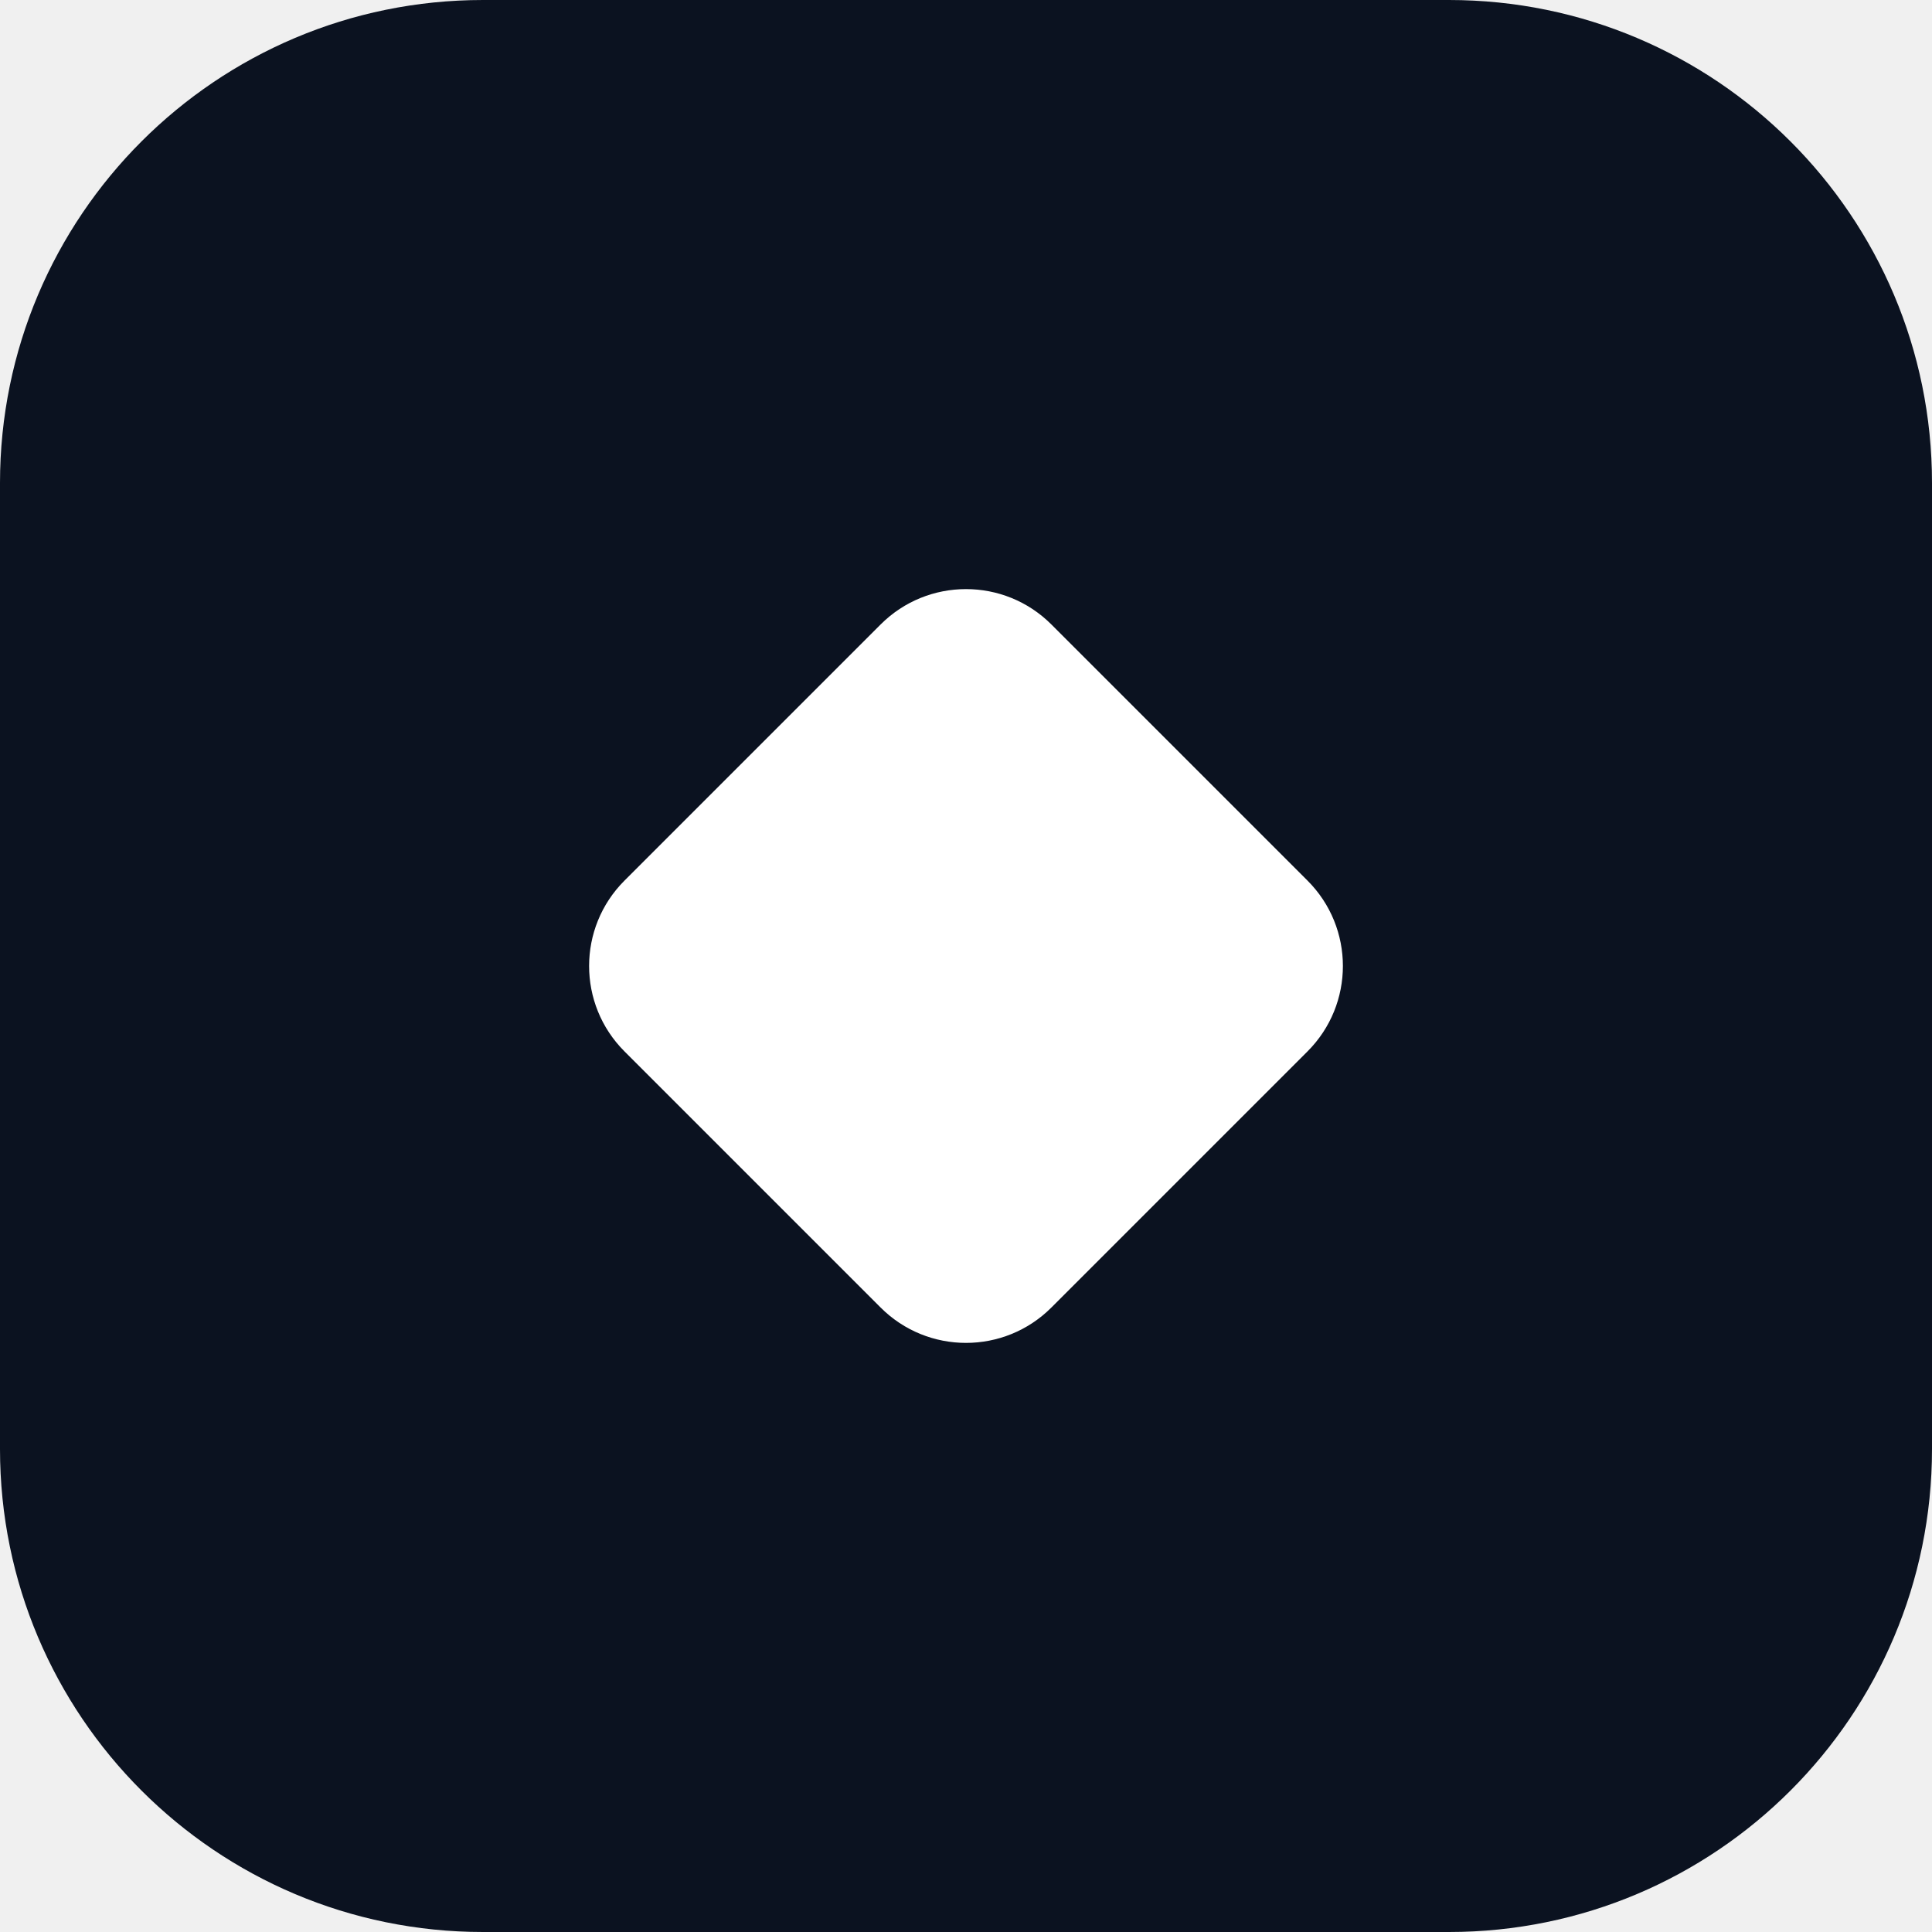
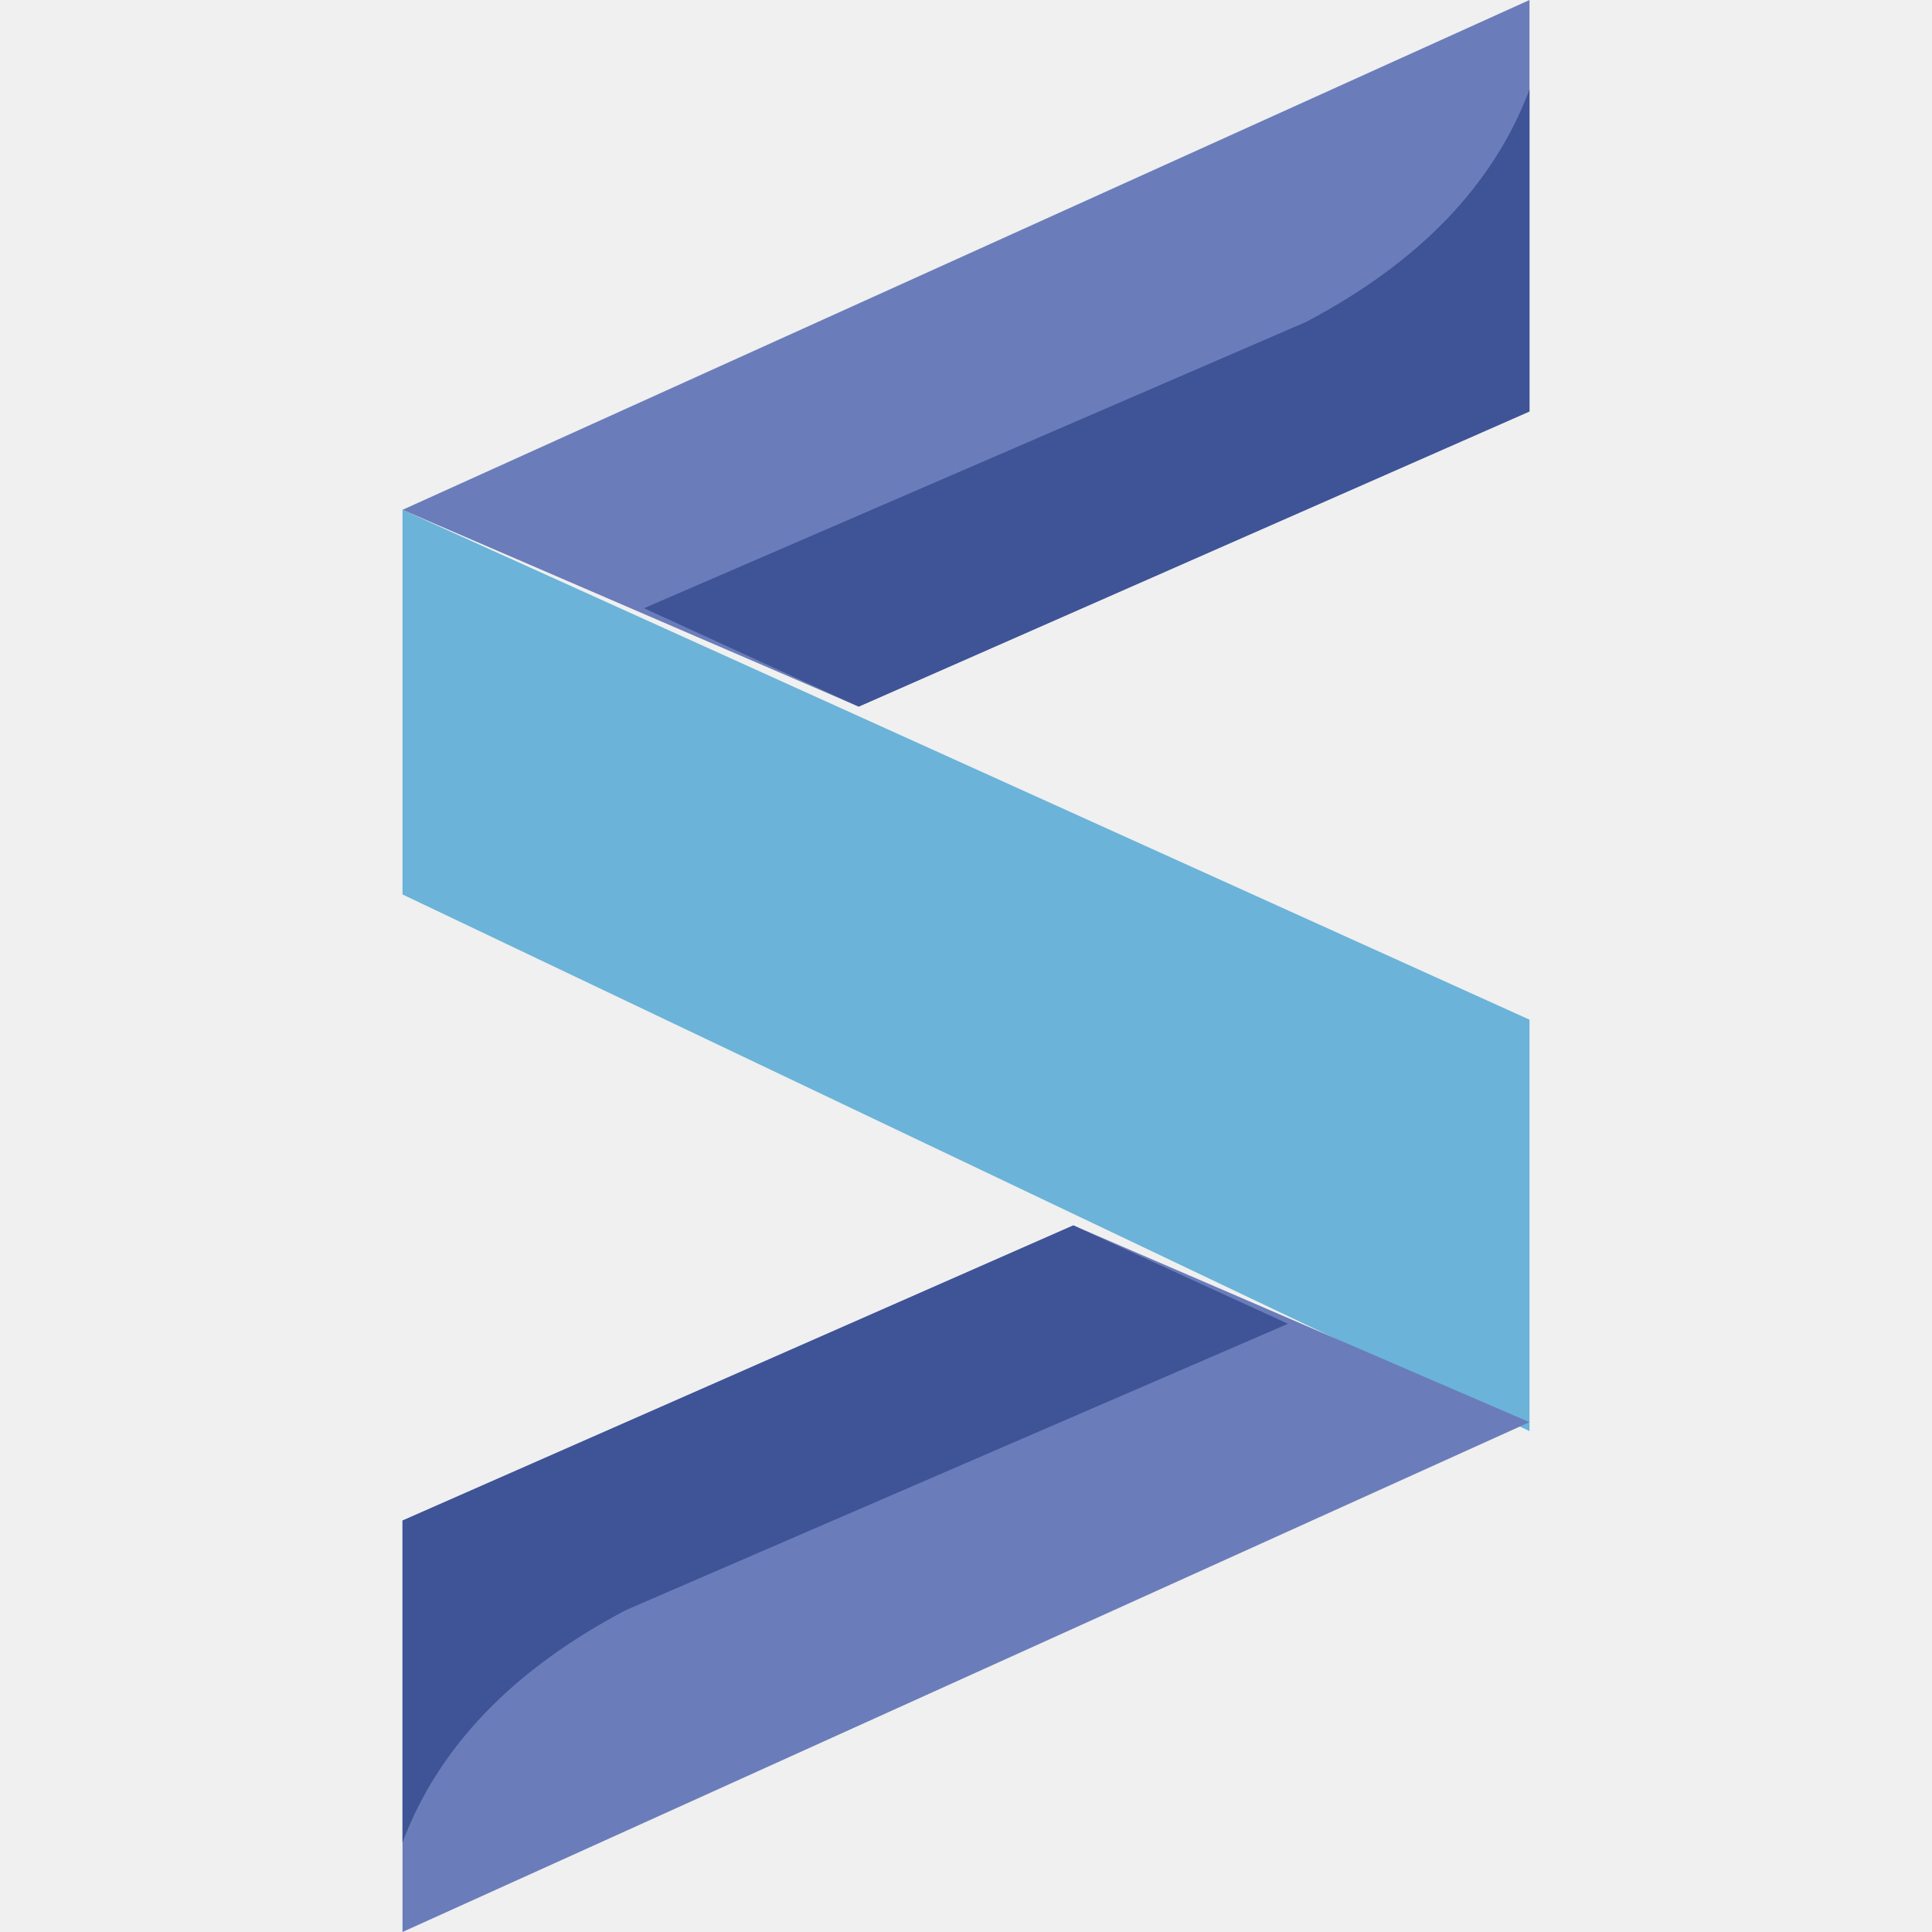
- <svg xmlns="http://www.w3.org/2000/svg" viewBox="0 0 32 32">
-   <rect width="32" height="32" rx="8" fill="#0B1220" />
-   <rect x="11" y="11" width="10" height="10" rx="2" fill="#fff" transform="rotate(45 16 16)" />
+ <svg xmlns="http://www.w3.org/2000/svg" viewBox="0 0 1080 1080">
+   <g transform="translate(225 0)">
+     <polygon points="0,285 630,570 630,800 0,500" fill="#6bb3d9" />
+     <polygon points="0,285 630,0 630,230 255,395" fill="#6a7dba" />
+     <path d="M135 340 L505 180 Q600 130 630 50 L630 230 L255 395 Z" fill="#3f5497" />
+     <g transform="rotate(180 315 540)">
+       <polygon points="0,285 630,0 630,230 255,395" fill="#6a7dba" />
+       <path d="M135 340 L505 180 Q600 130 630 50 L630 230 L255 395 Z" fill="#3f5497" />
+     </g>
+   </g>
</svg>
